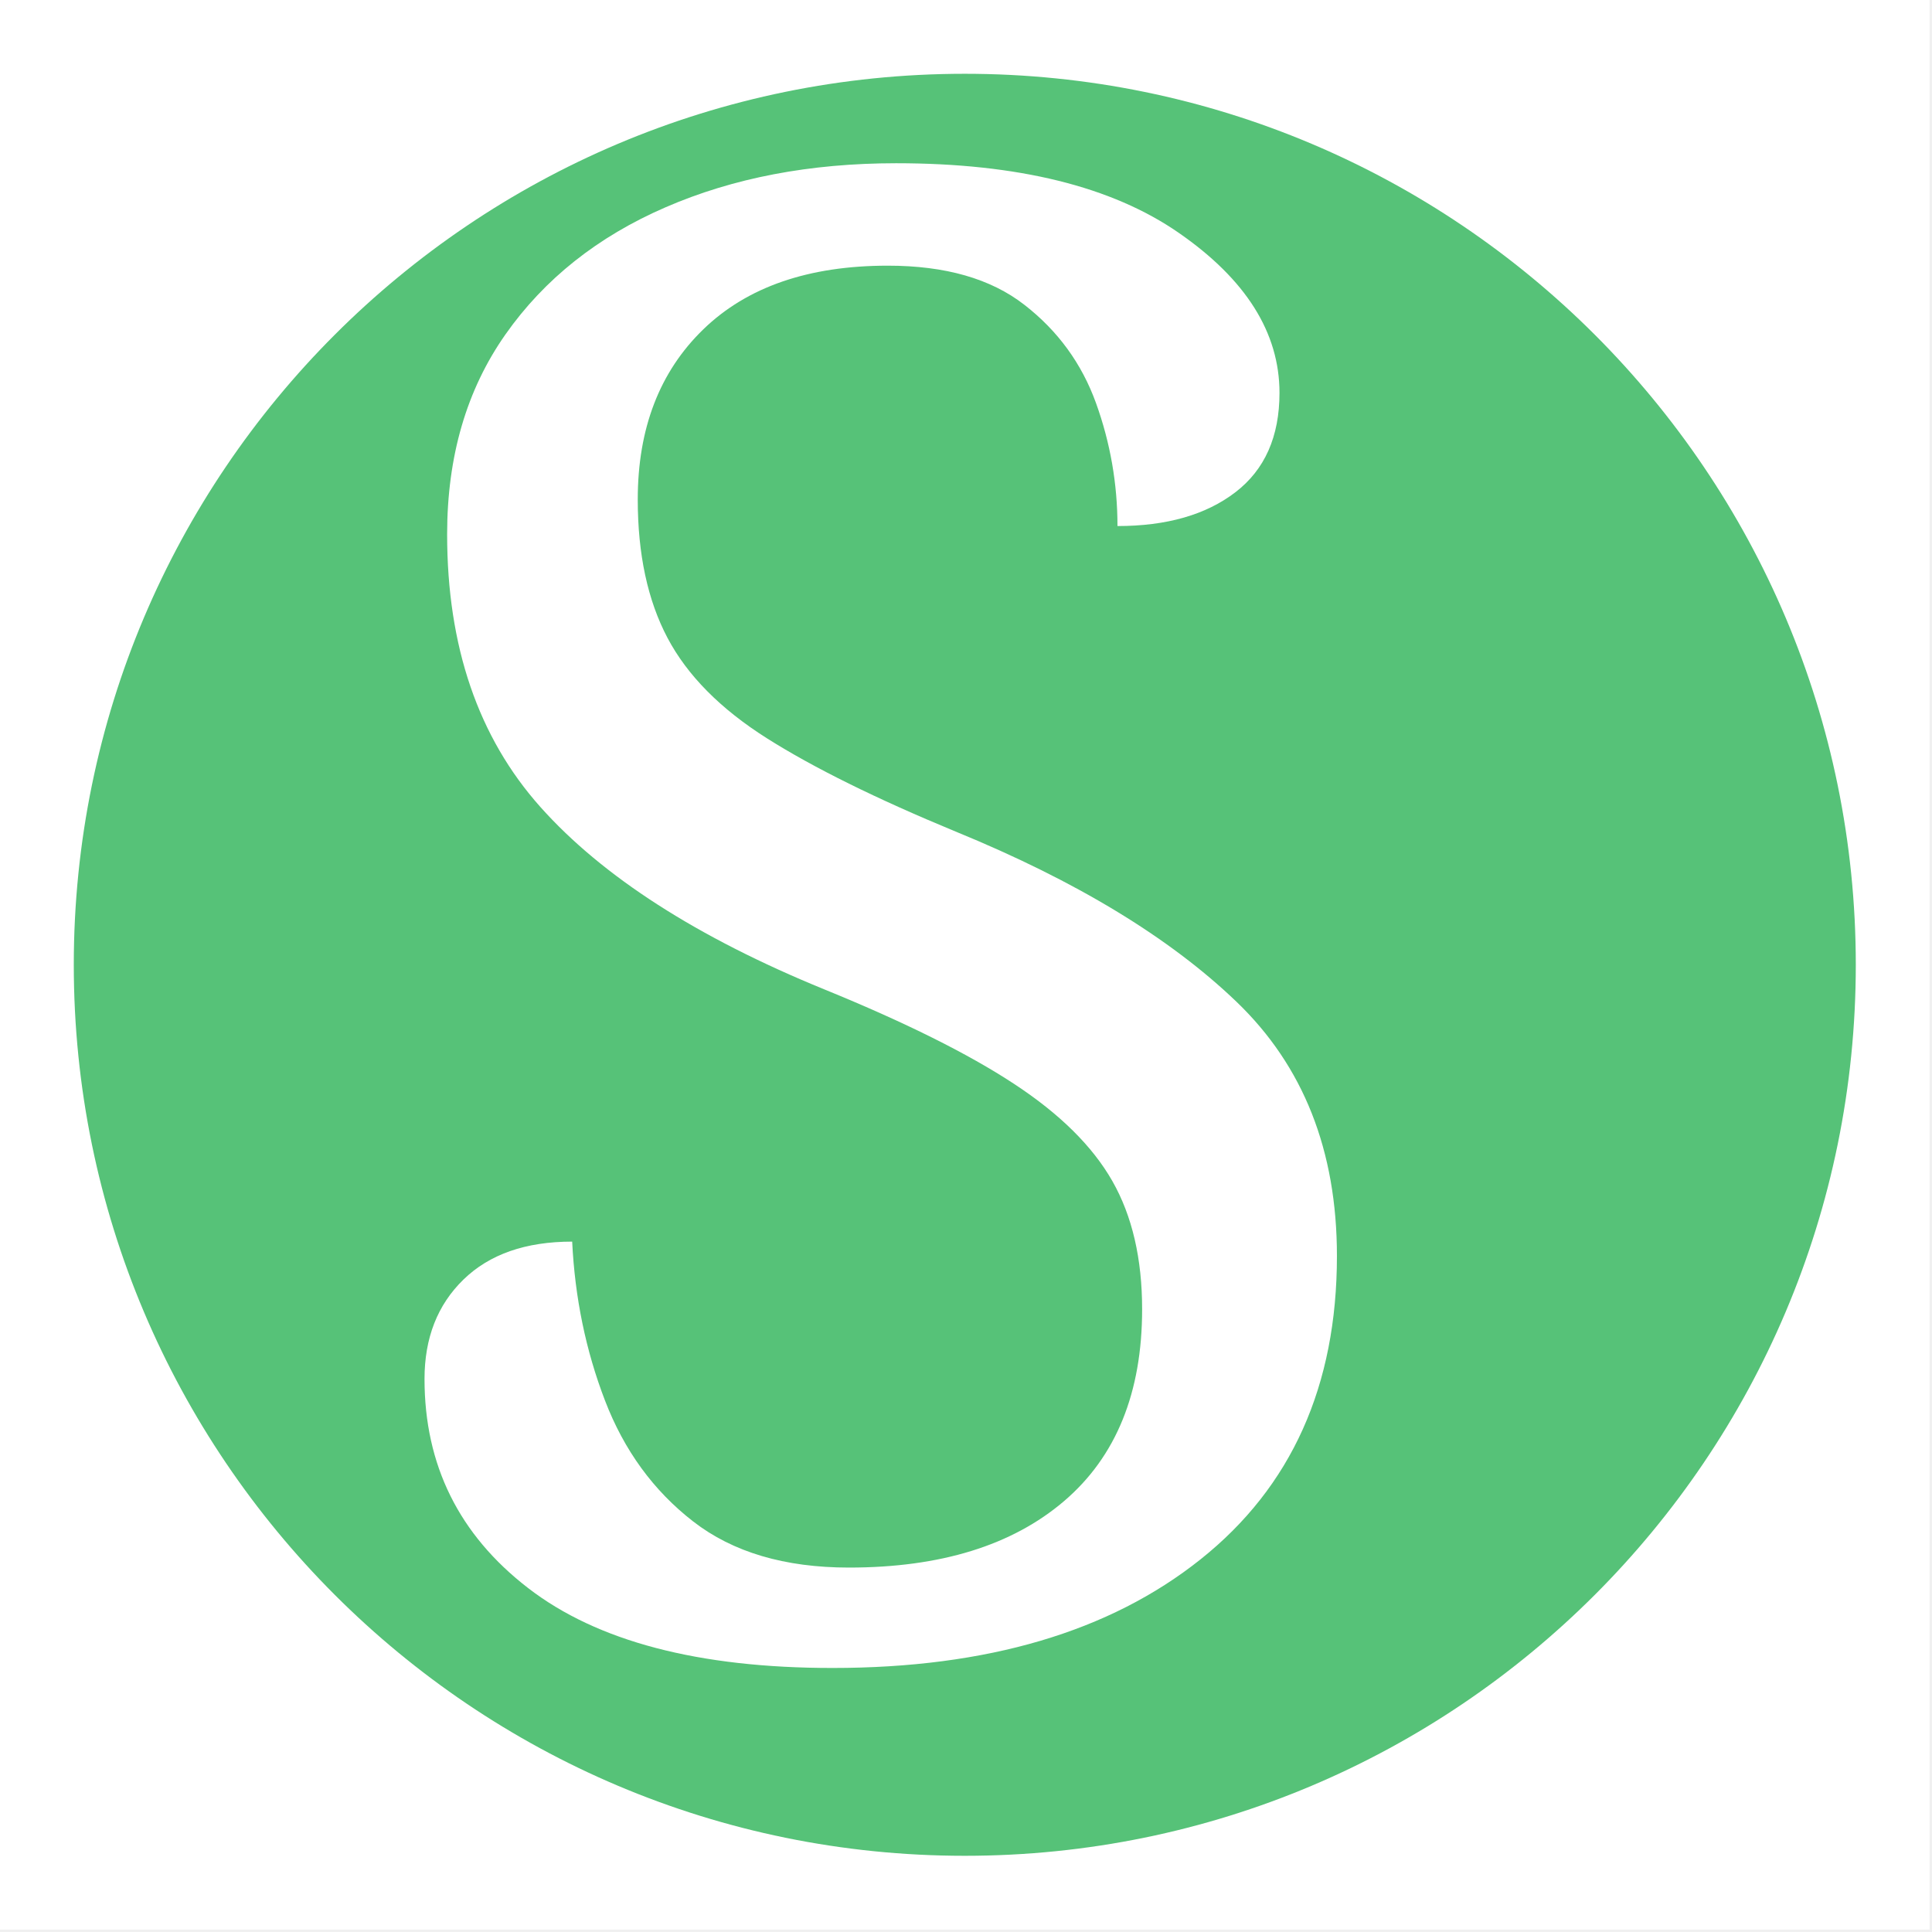
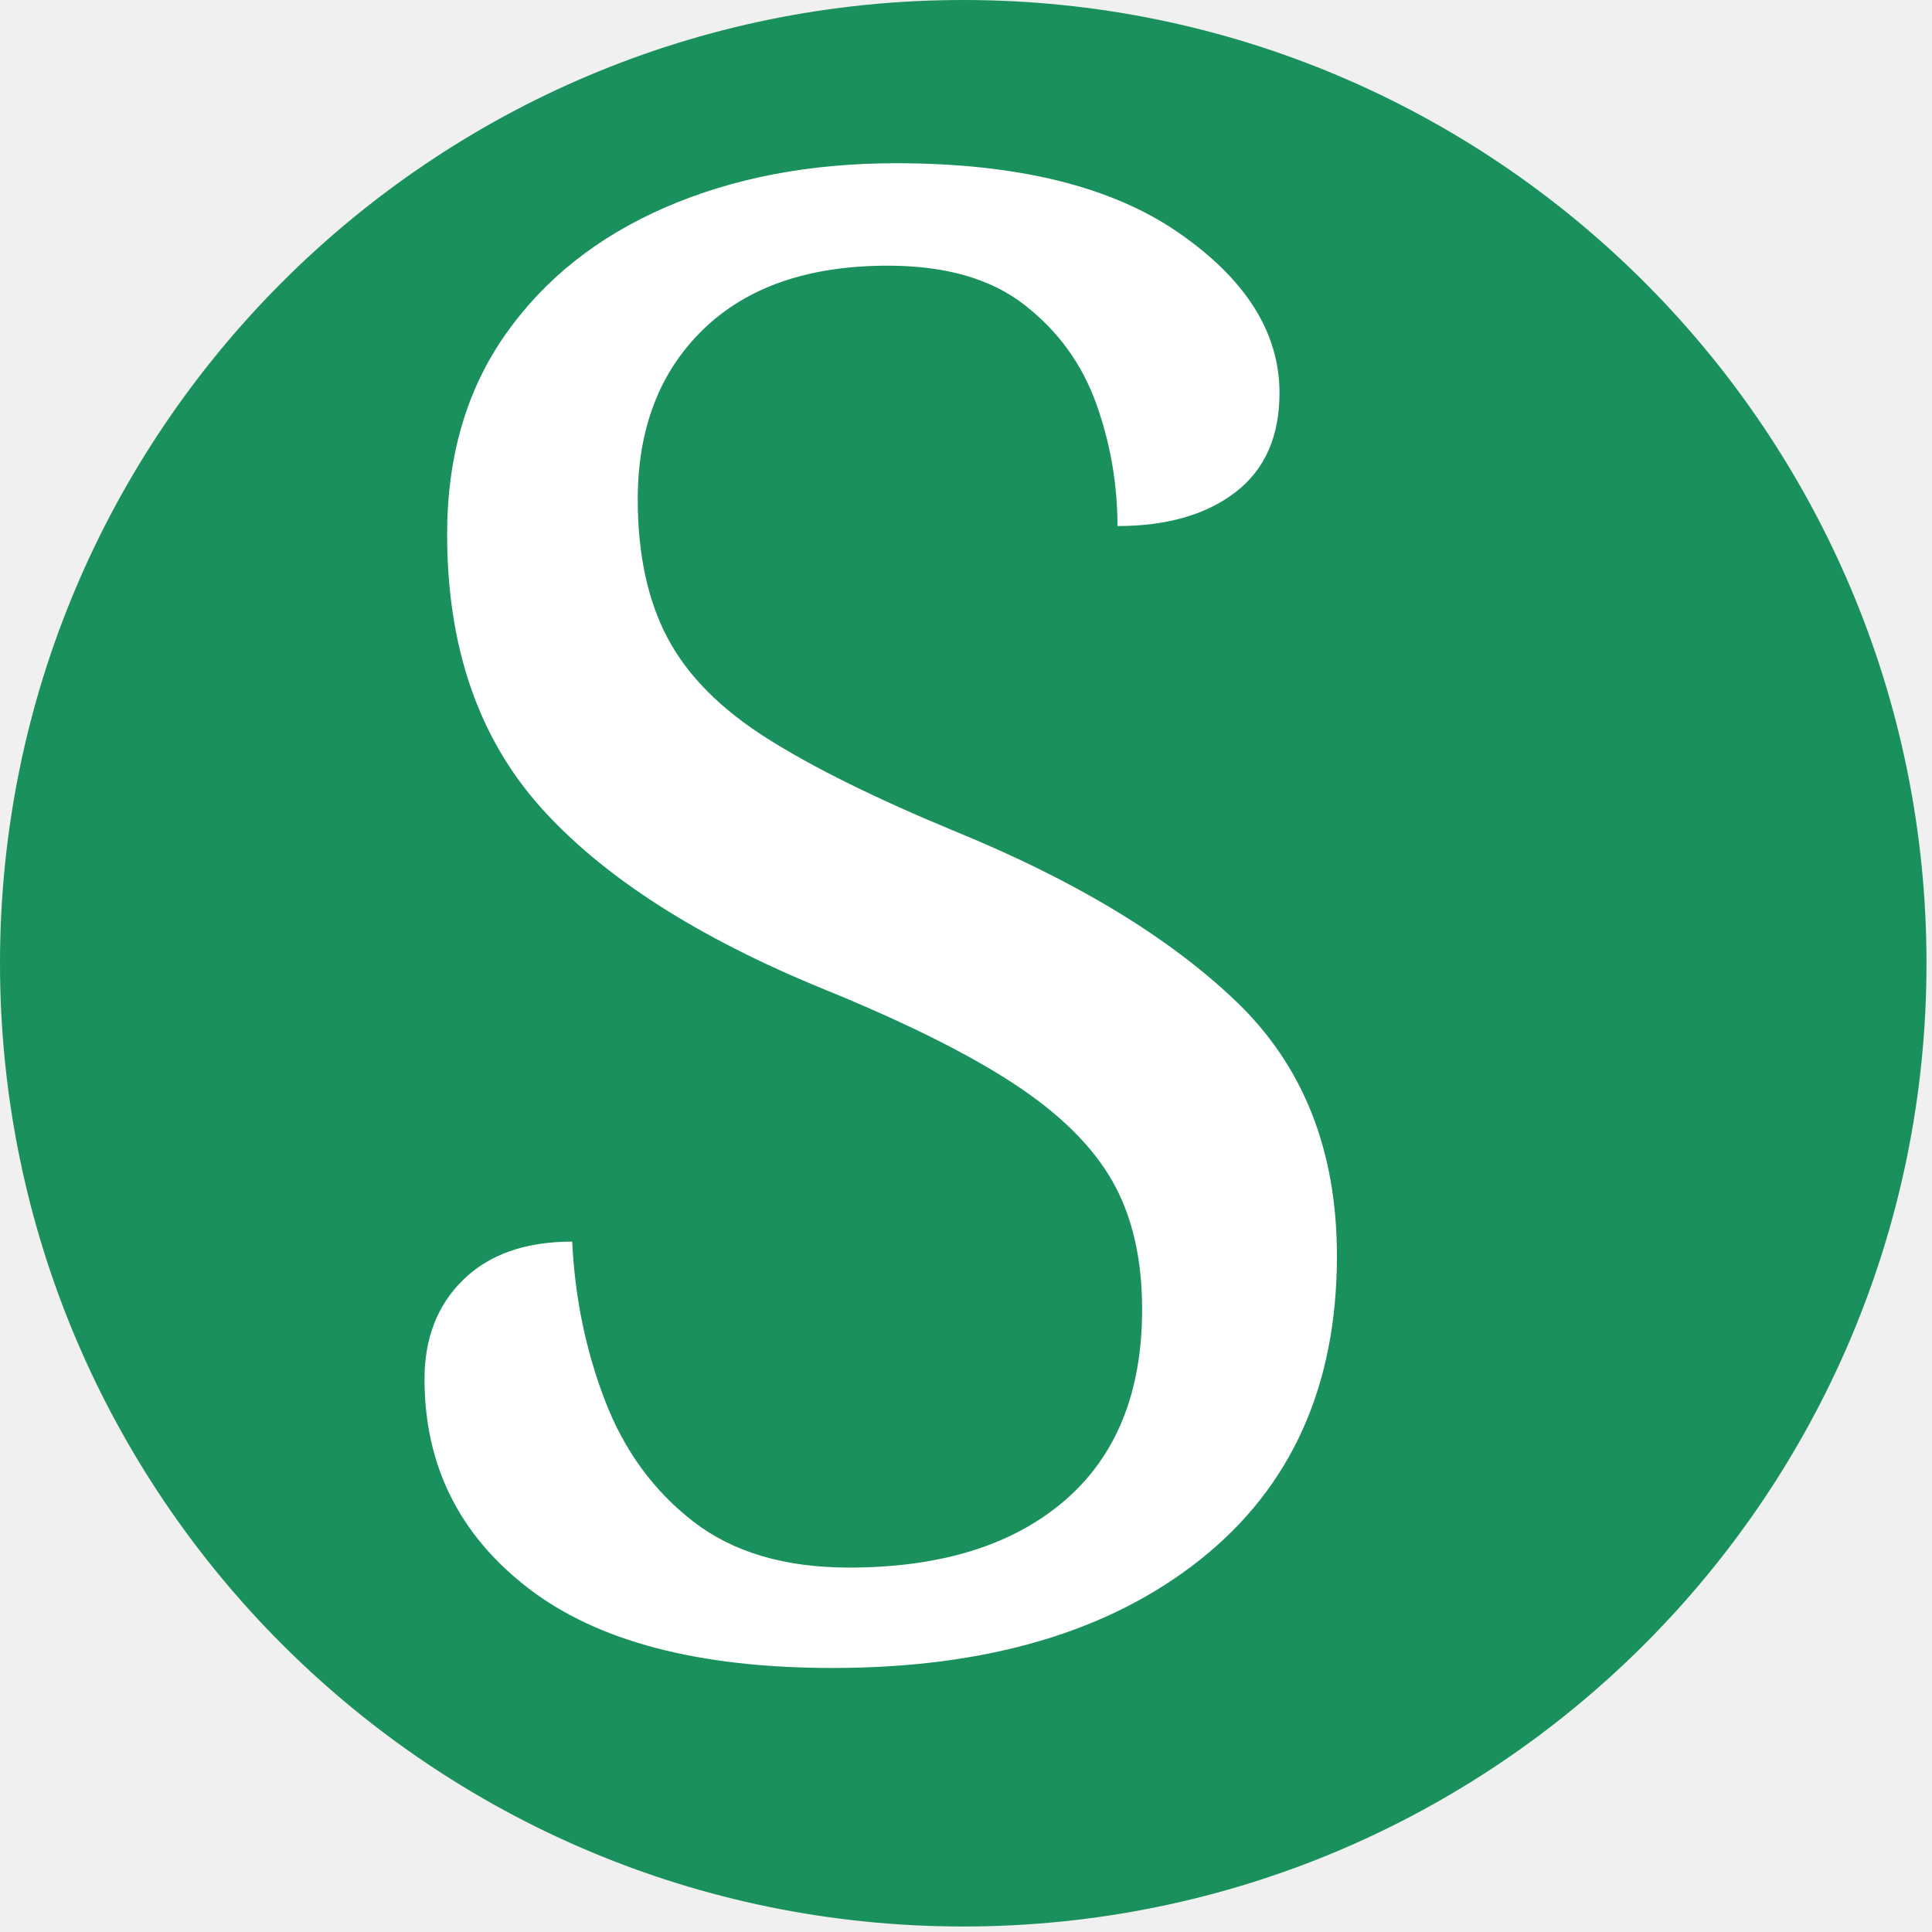
<svg xmlns="http://www.w3.org/2000/svg" width="100%" height="100%" viewBox="0 0 267 267" version="1.1" xml:space="preserve" style="fill-rule:evenodd;clip-rule:evenodd;stroke-linejoin:round;stroke-miterlimit:2;">
-   <rect x="-0" y="0" width="266.667" height="266.667" style="fill:#fff;" />
-   <circle cx="133.333" cy="133.333" r="123.136" style="fill:#56c278;" />
+   <circle cx="133.12" cy="133.12" r="133.12" style="fill:#1a915d;" />
  <text x="45.075px" y="227.683px" style="font-family:'AmericanTypewriter', 'American Typewriter', serif;font-size:283.333px;fill:#fff;">S</text>
</svg>
